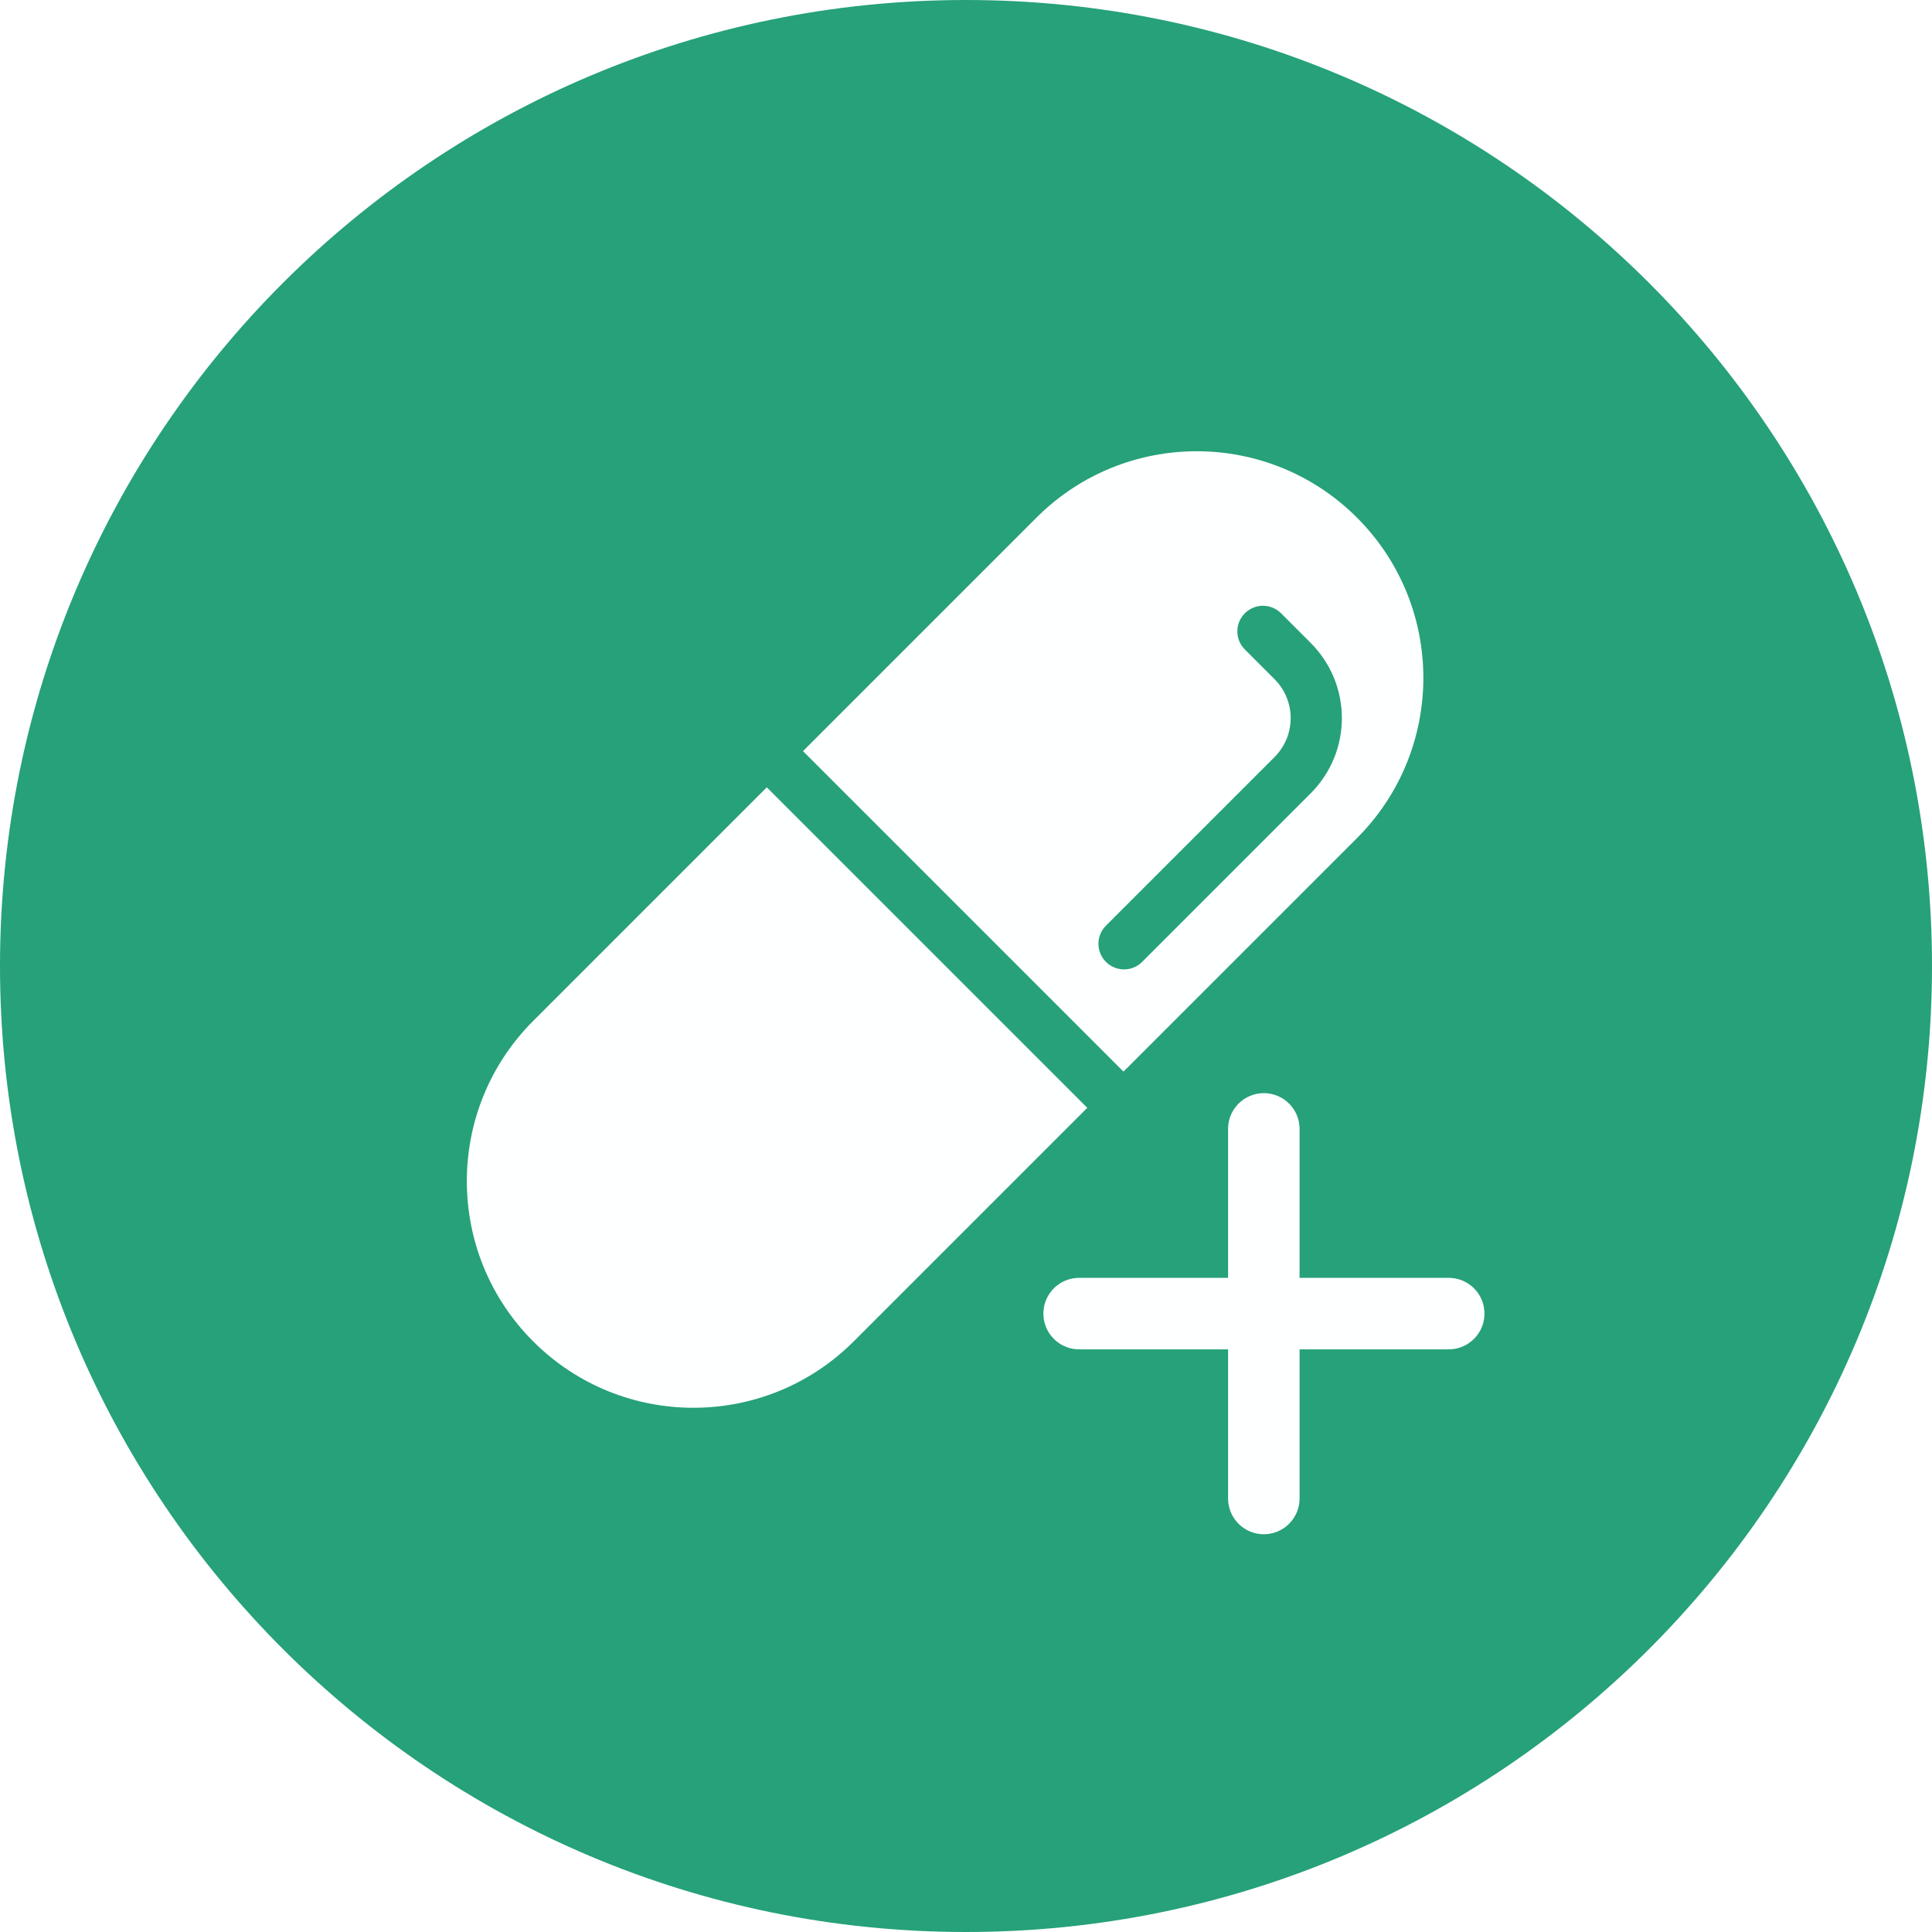
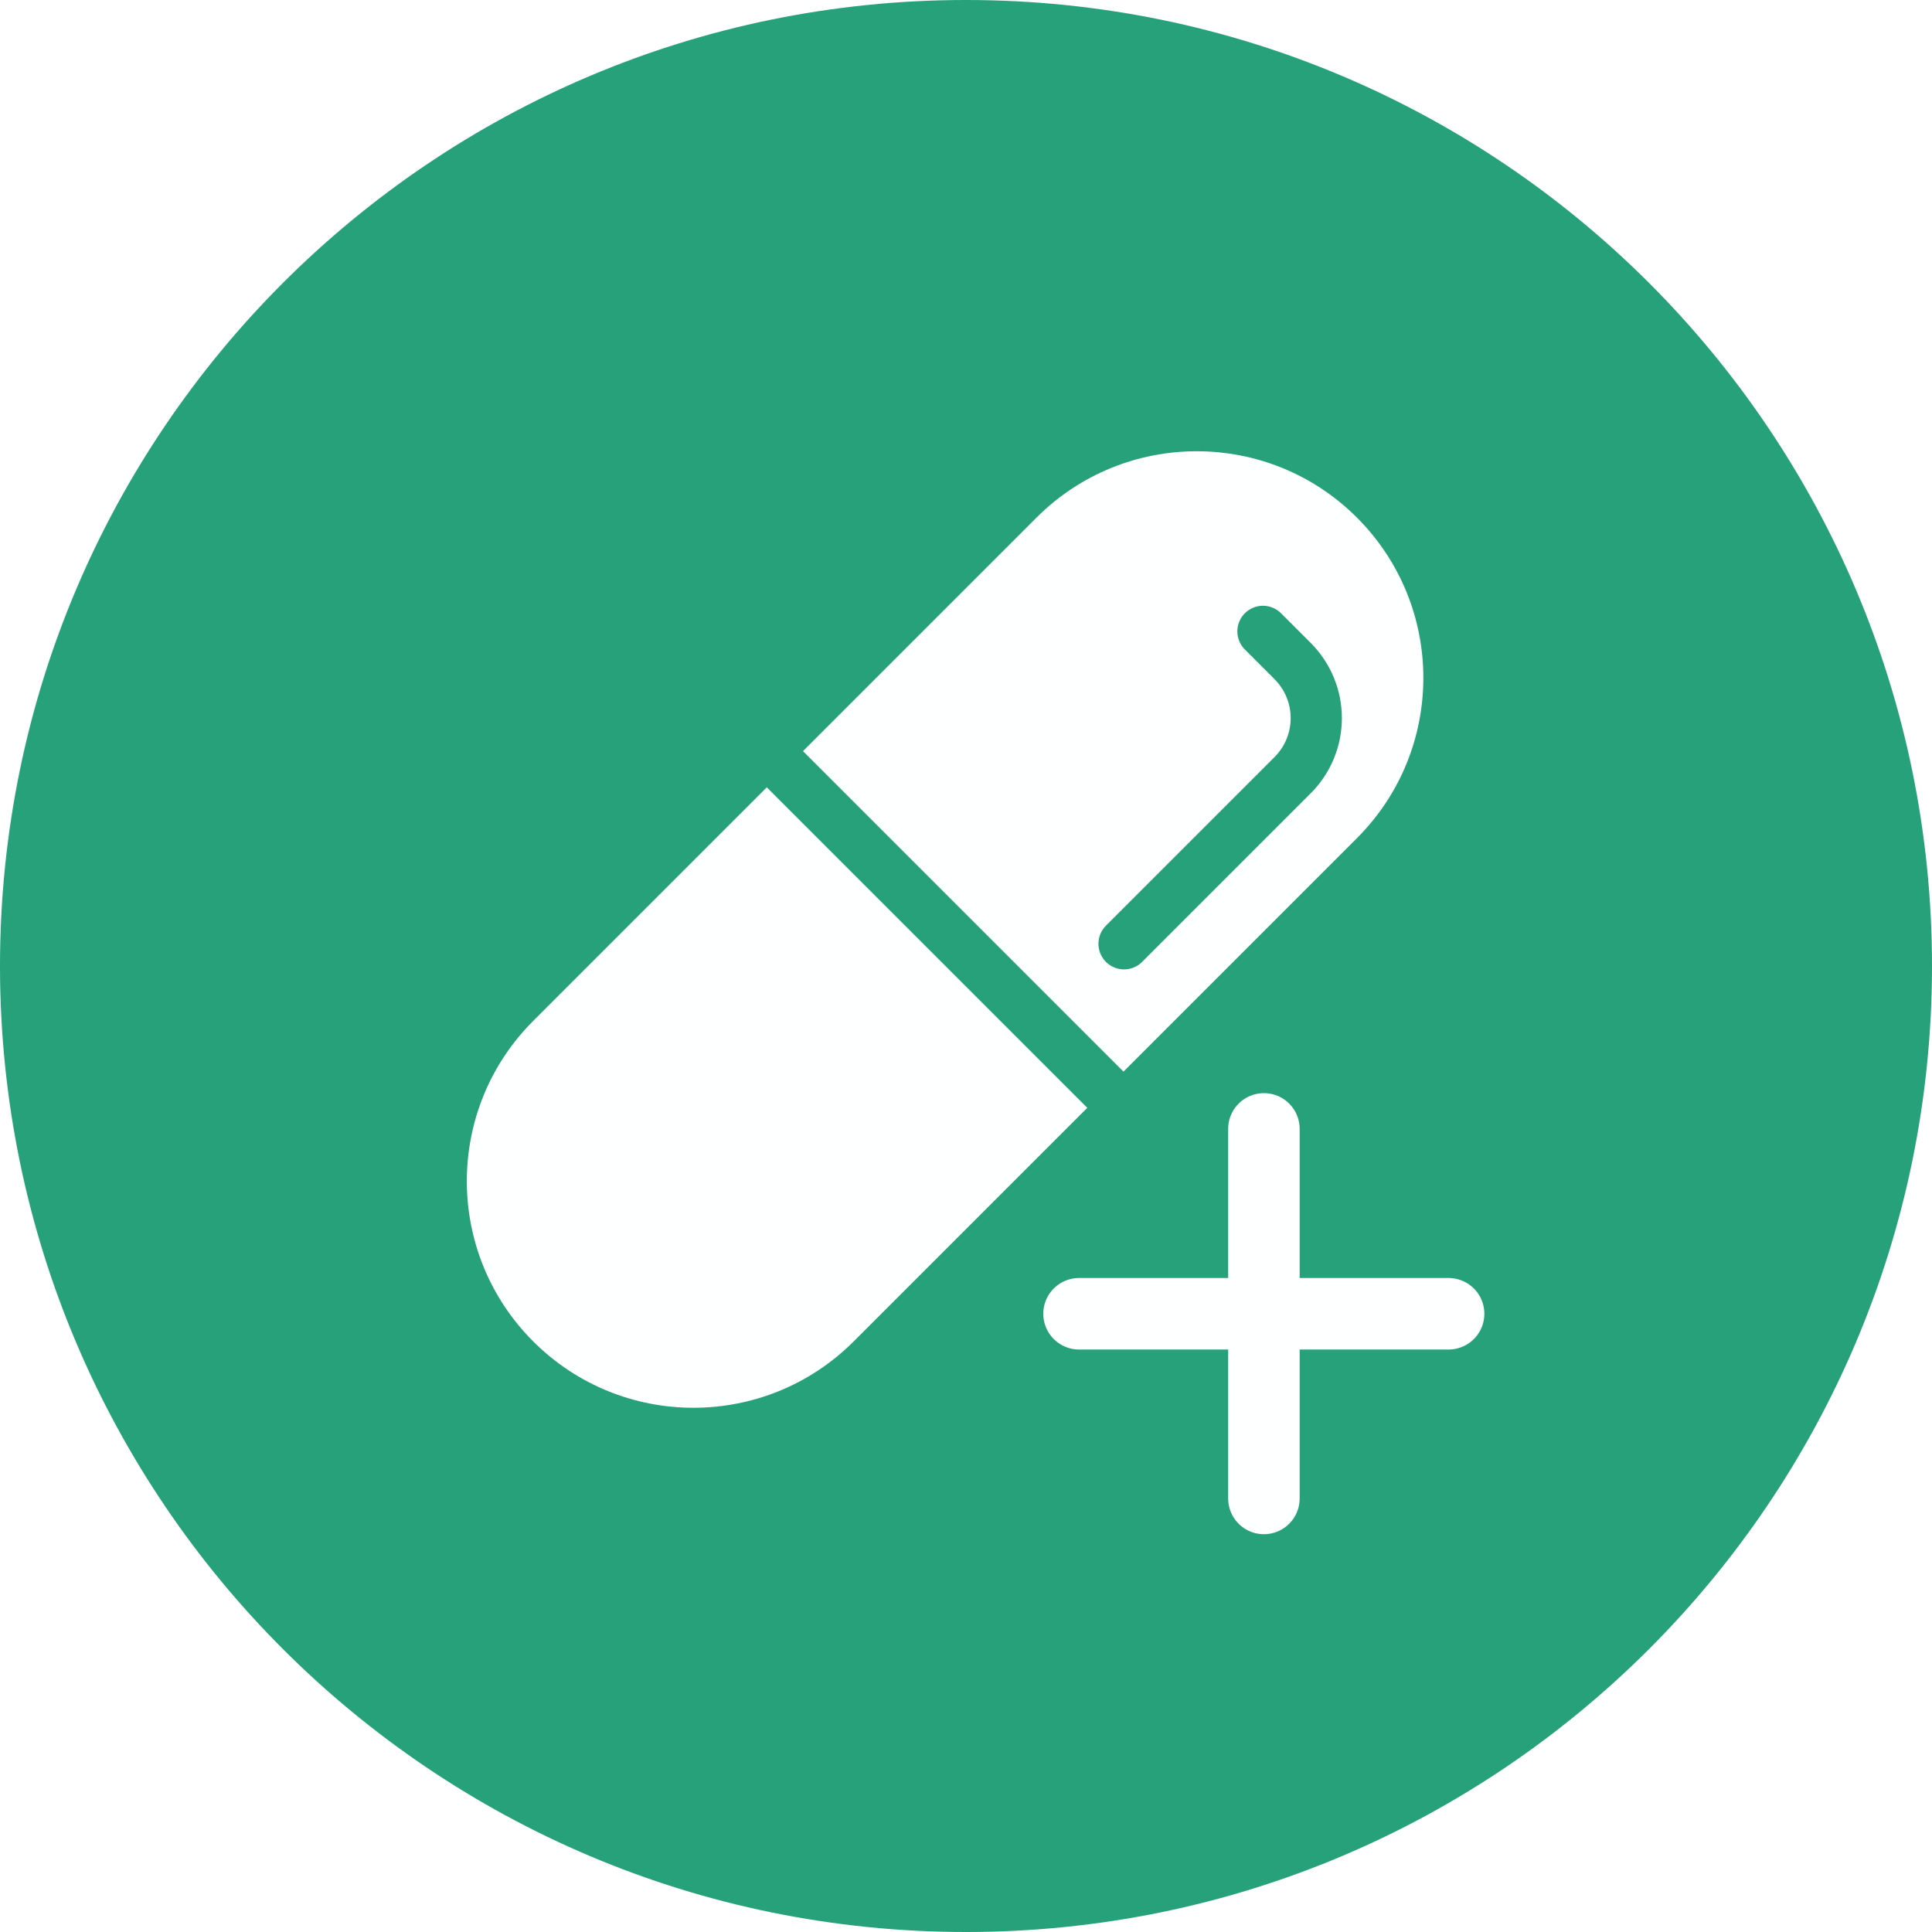
<svg xmlns="http://www.w3.org/2000/svg" width="10mm" height="10mm" version="1.1" viewBox="0 0 10 10">
-   <g transform="translate(-35.963 -131.9)">
-     <circle cx="40.963" cy="136.9" r="5" fill="#26a17a" />
-   </g>
-   <g fill="#2cffff" stroke-linecap="round" stroke-linejoin="round">
-     <g stroke="#26a17a" stroke-width=".265">
-       <path d="m3.432 3.107h2.651" />
-       <path d="m4.151 3.889h2.436" />
-       <path d="m3.276 4.979h1.966" />
-     </g>
-     <g transform="translate(.019532 .02315)" stroke="#feffff" stroke-width=".37">
-       <path d="m6.522 5.82v1.913" />
-       <path d="m7.479 6.776h-1.913" />
-     </g>
-   </g>
+   <circle cx="5" cy="5" r="5" fill="#26a17a" />
+   <path d="m6.542 5.843v1.913" fill="none" stroke="#feffff" stroke-linecap="round" stroke-linejoin="round" stroke-width=".37" />
+   <path d="m7.498 6.8h-1.913" fill="none" stroke="#feffff" stroke-linecap="round" stroke-linejoin="round" stroke-width=".37" />
  <rect transform="rotate(45)" x="5.688" y="-3.072" width="2.346" height="6.03" ry="1.173" fill="#feffff" fill-rule="evenodd" />
  <path d="m3.885 3.804 2.025 2.025" fill="none" stroke="#26a17a" stroke-linecap="round" stroke-width=".265" />
  <path d="m6.537 3.268 0.153 0.153c0.164 0.164 0.164 0.428 0 0.592l-0.872 0.872" fill="none" stroke="#26a17a" stroke-linecap="round" stroke-width=".265" />
</svg>
